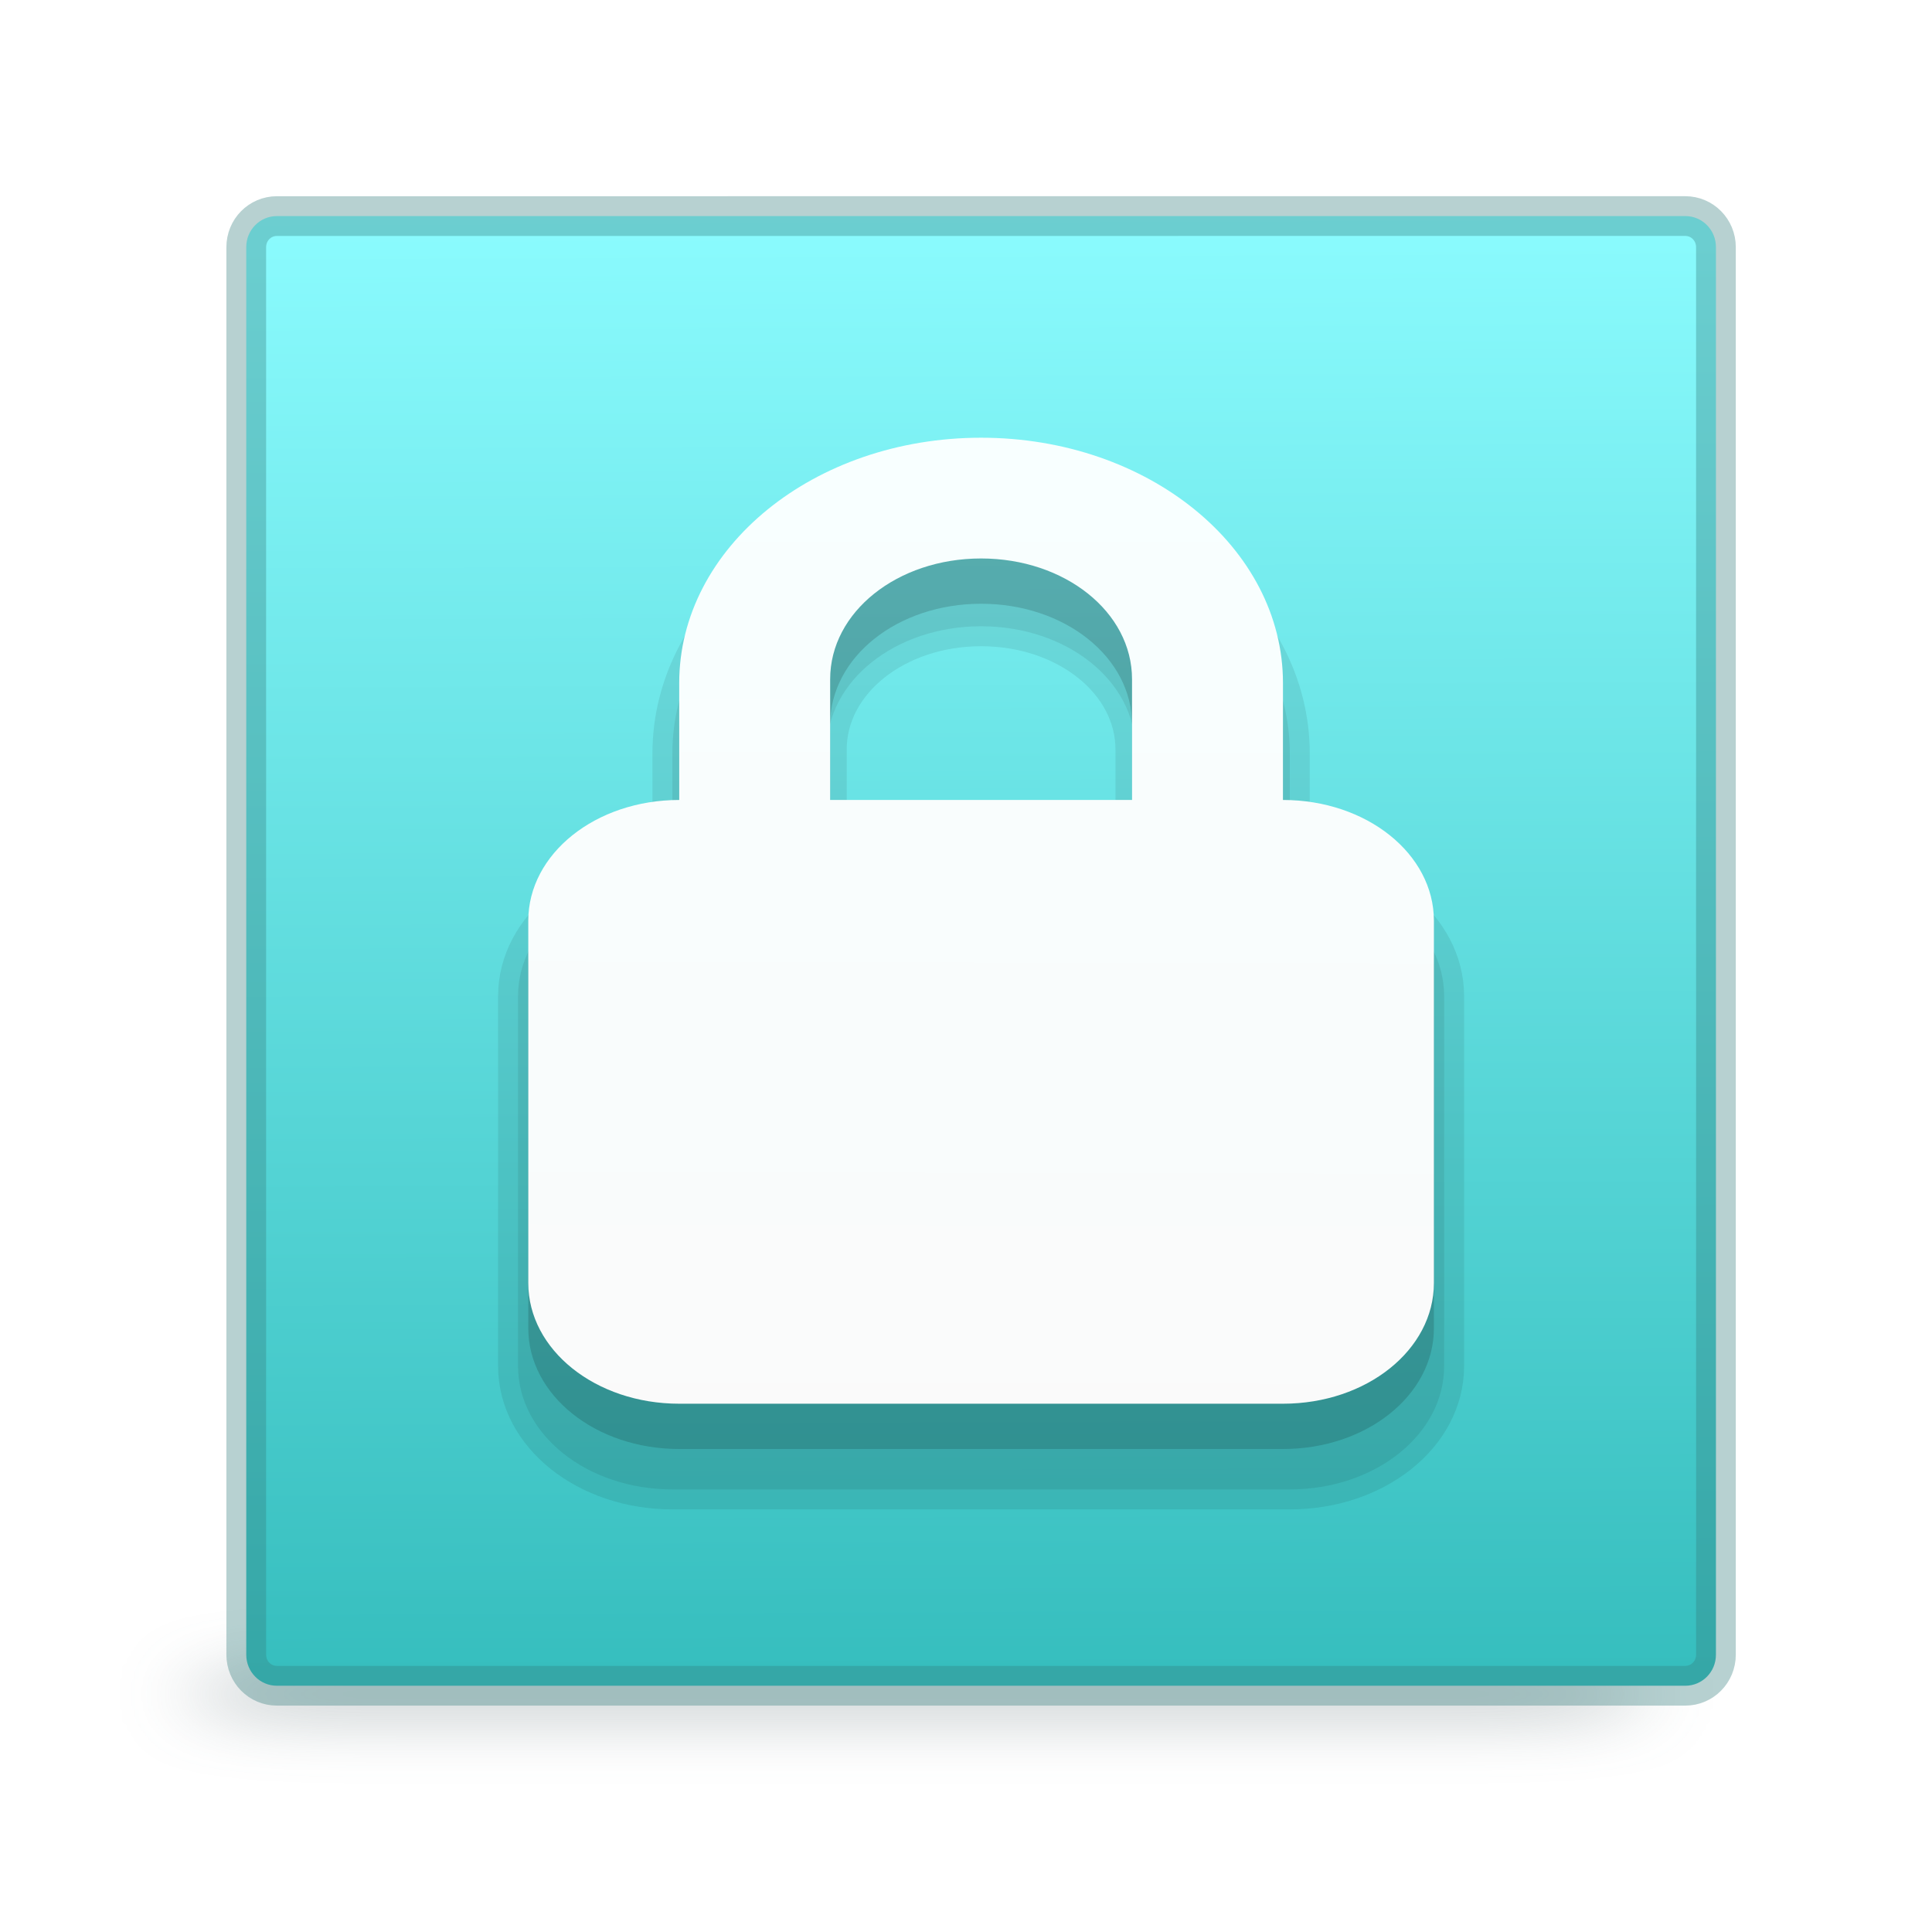
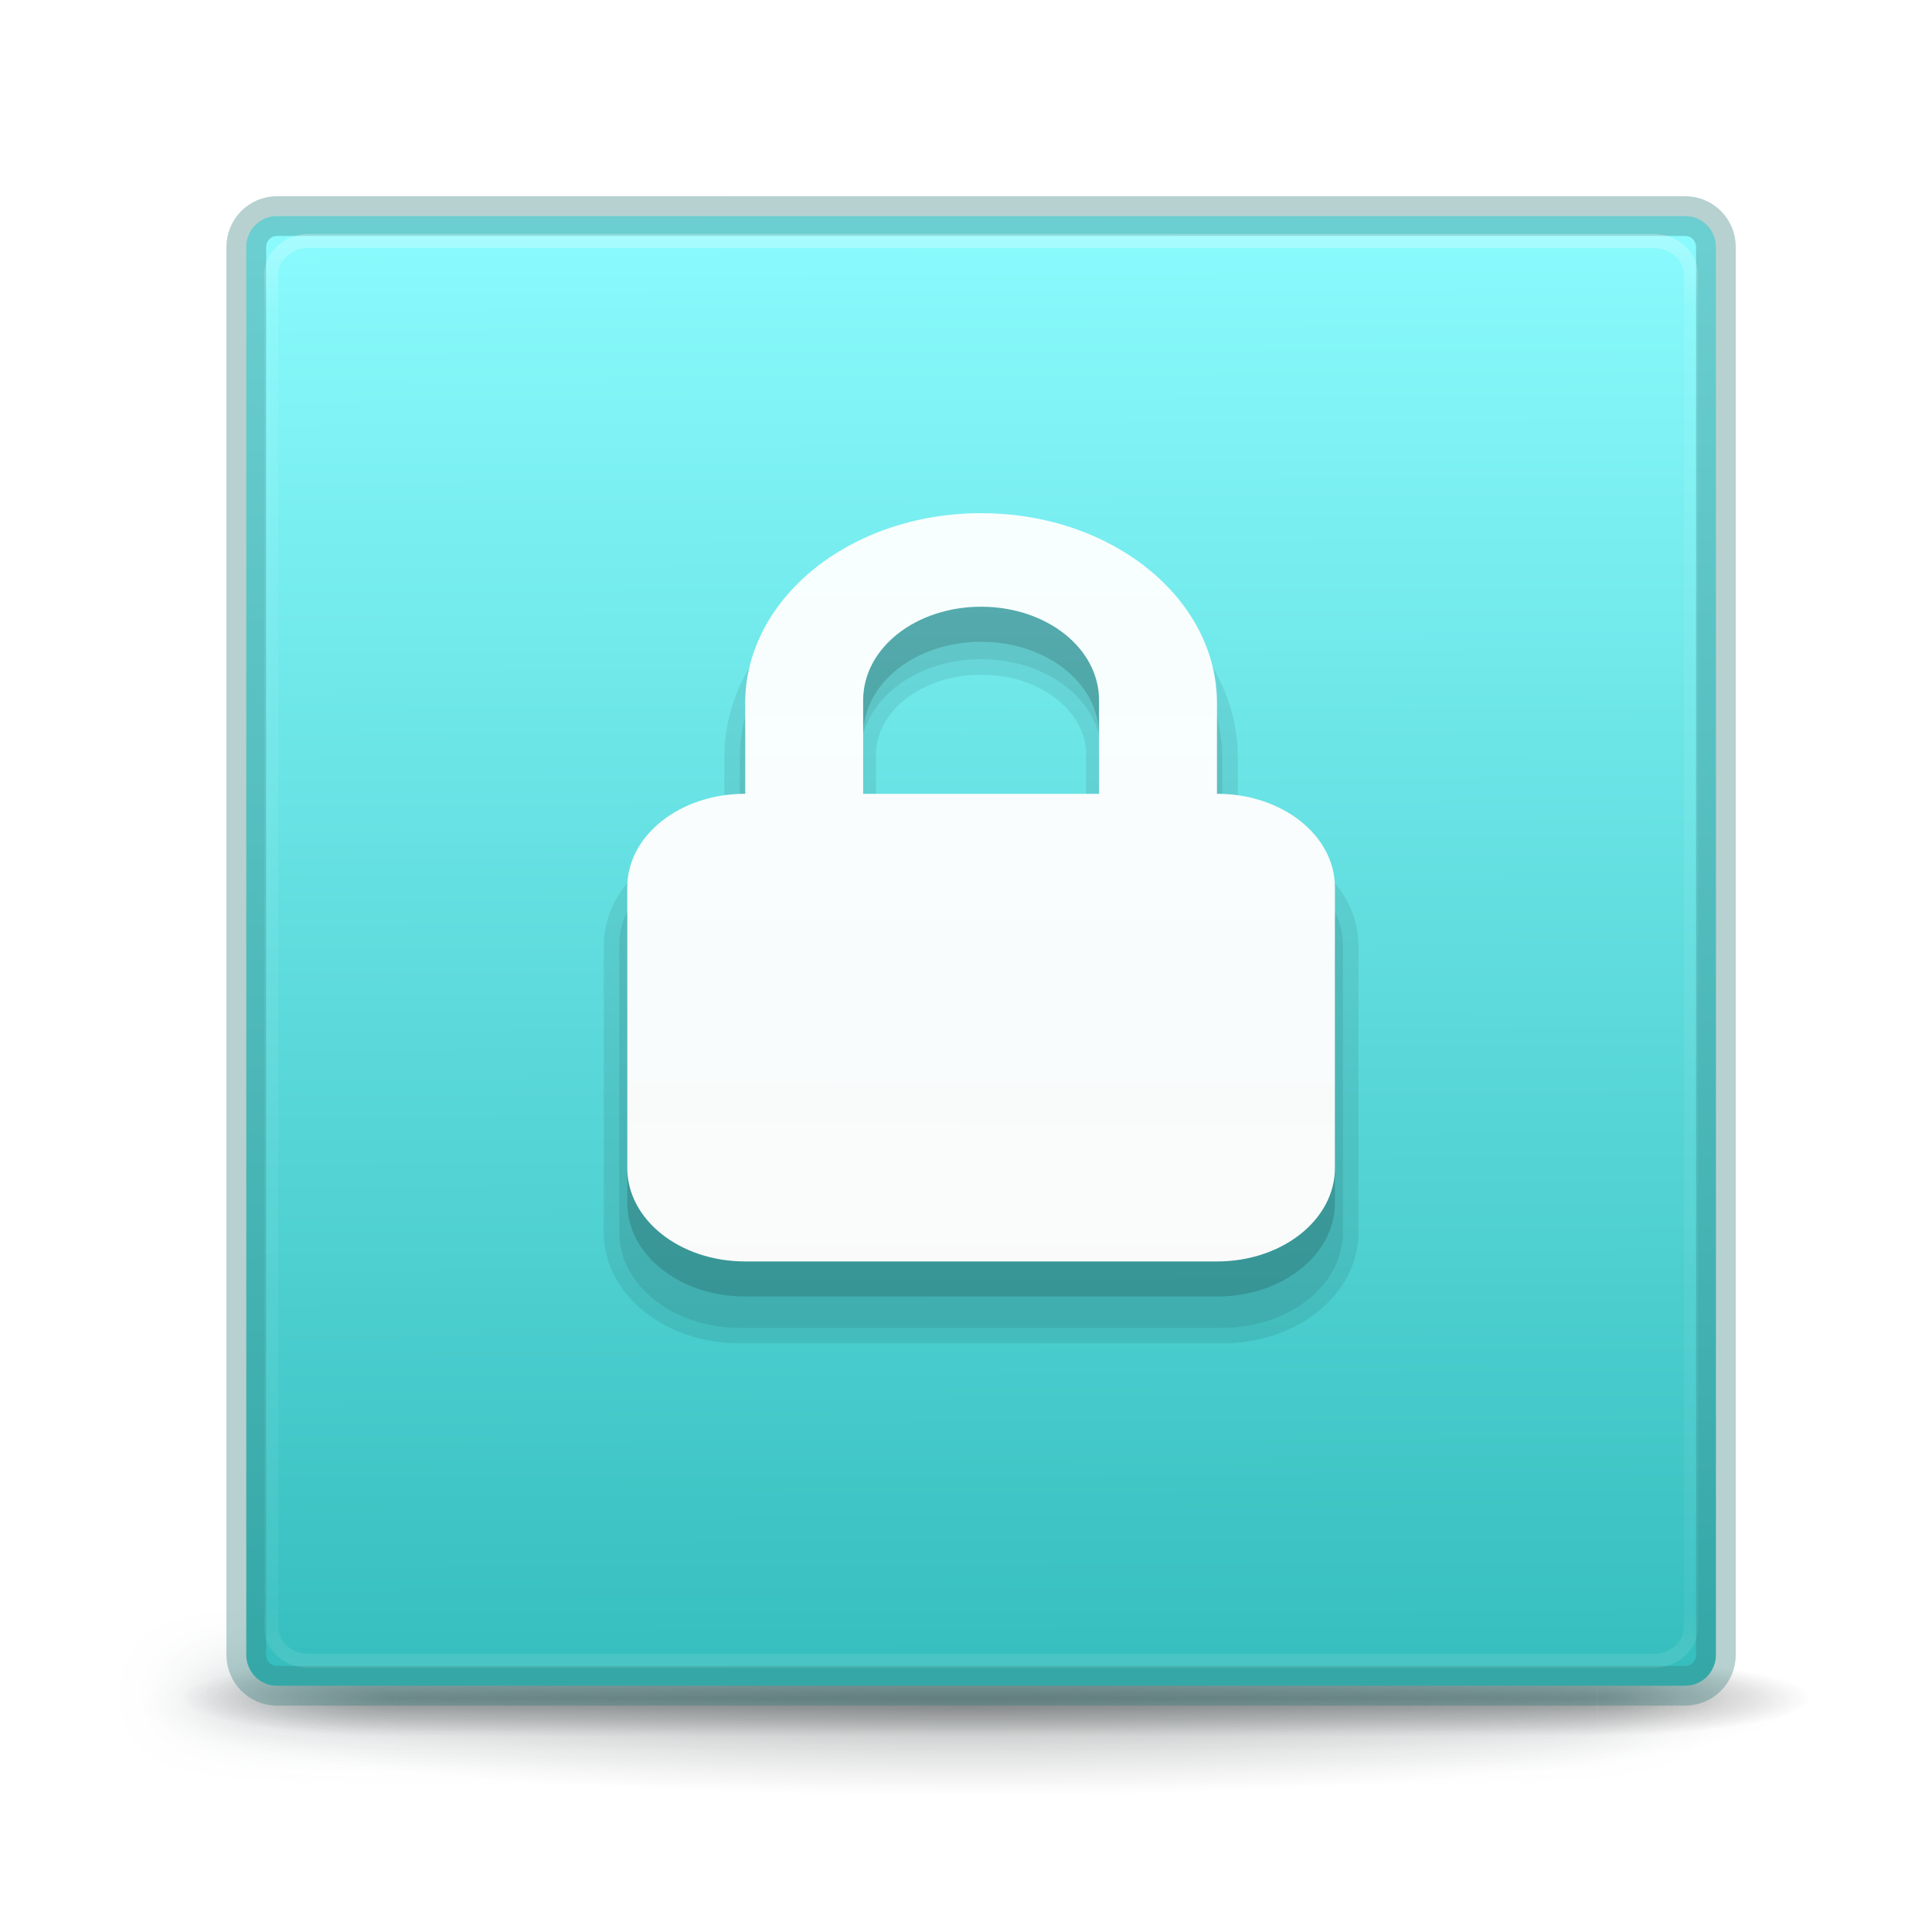
<svg xmlns="http://www.w3.org/2000/svg" xmlns:xlink="http://www.w3.org/1999/xlink" width="128" height="128" viewBox="0 0 128 128" version="1.1" id="SVGRoot">
  <defs id="defs3729">
    <linearGradient id="linearGradient1442">
      <stop style="stop-color:#f8ffff;stop-opacity:1" offset="0" id="stop1438" />
      <stop style="stop-color:#fafafa;stop-opacity:1" offset="1" id="stop1440" />
    </linearGradient>
    <linearGradient id="linearGradient884">
      <stop style="stop-color:#36bebe;stop-opacity:1" offset="0" id="stop880" />
      <stop style="stop-color:#8cfcff;stop-opacity:1" offset="1" id="stop882" />
    </linearGradient>
    <filter style="color-interpolation-filters:sRGB" id="filter2385" x="-0.061" width="1.121" y="-1.914" height="4.828">
      <feGaussianBlur stdDeviation="1.209" id="feGaussianBlur2387" />
    </filter>
    <linearGradient xlink:href="#linearGradient884" id="linearGradient886" x1="7.894" y1="14.762" x2="7.841" y2="0.929" gradientUnits="userSpaceOnUse" gradientTransform="matrix(7.069583,0,0,7.069583,8.443331,-105.5567)" />
-     <linearGradient xlink:href="#linearGradient1442" id="linearGradient1444" x1="24.049" y1="-21.021" x2="23.996" y2="5.098" gradientUnits="userSpaceOnUse" gradientTransform="matrix(2.727273,0,0,2.666667,-0.454544,-27)" />
+     <linearGradient xlink:href="#linearGradient1442" id="linearGradient1444" x1="24.049" y1="-21.021" x2="23.996" y2="5.098" gradientUnits="userSpaceOnUse" gradientTransform="matrix(2.131066,0,0,2.065559,13.85441,-34.62326)" />
+     <linearGradient x1="76.523" y1="-9.023" x2="76.523" y2="3.451" id="linearGradient3149" xlink:href="#linearGradient4113" gradientUnits="userSpaceOnUse" gradientTransform="matrix(0.8955358,0,0,-0.8966327,-111.317,-44.54436)" />
+     <linearGradient id="linearGradient4113">
+       <stop id="stop4115" style="stop-color:#000000;stop-opacity:1" offset="0" />
+       <stop id="stop4117" style="stop-color:#000000;stop-opacity:0" offset="1" />
+     </linearGradient>
+     <linearGradient x1="24" y1="5" x2="24" y2="43" id="linearGradient3159" xlink:href="#linearGradient3924-776" gradientUnits="userSpaceOnUse" gradientTransform="matrix(2.542396,0,0,2.542395,3.982518,-110.0175)" />
+     <linearGradient id="linearGradient3924-776">
+       <stop id="stop3124" style="stop-color:#ffffff;stop-opacity:1" offset="0" />
+       <stop id="stop3126" style="stop-color:#ffffff;stop-opacity:0.235" offset="0.063" />
+       <stop id="stop3128" style="stop-color:#ffffff;stop-opacity:0.157" offset="0.951" />
+       <stop id="stop3130" style="stop-color:#ffffff;stop-opacity:0.392" offset="1" />
+     </linearGradient>
+     <radialGradient cx="6.73" cy="9.957" r="12.672" fx="6.2" fy="9.957" id="radialGradient3395" xlink:href="#linearGradient2867-449-88-871-390-598-476-591-434-148-57-177-8-3-3-6-4-8-8-8-5" gradientUnits="userSpaceOnUse" gradientTransform="matrix(0,25.08328,-30.79425,0,254.8159,-322.342)" />
+     <linearGradient id="linearGradient2867-449-88-871-390-598-476-591-434-148-57-177-8-3-3-6-4-8-8-8-5">
+       <stop id="stop3750-1-0-7-6-6-1-3-9-3" style="stop-color:#919caf;stop-opacity:1" offset="0" />
+       <stop id="stop3752-3-7-4-0-32-8-923-0-7" style="stop-color:#68758e;stop-opacity:1" offset="0.262" />
+       <stop id="stop3754-1-8-5-2-7-6-7-1-9" style="stop-color:#485a6c;stop-opacity:1" offset="0.705" />
+       <stop id="stop3756-1-6-2-6-6-1-96-6-0" style="stop-color:#444c5c;stop-opacity:1" offset="1" />
+     </linearGradient>
+     <radialGradient cx="4.993" cy="43.5" r="2.5" fx="4.993" fy="43.5" id="radialGradient2455-1" xlink:href="#linearGradient3688-166-749-5" gradientUnits="userSpaceOnUse" gradientTransform="matrix(2.003784,0,0,1.4,27.98813,-17.4)" />
+     <linearGradient id="linearGradient3688-166-749-5">
+       <stop id="stop2883-0" style="stop-color:#181818;stop-opacity:1" offset="0" />
+       <stop id="stop2885-5" style="stop-color:#181818;stop-opacity:0" offset="1" />
+     </linearGradient>
+     <radialGradient cx="4.993" cy="43.5" r="2.5" fx="4.993" fy="43.5" id="radialGradient2457-5" xlink:href="#linearGradient3688-166-749-5" gradientUnits="userSpaceOnUse" gradientTransform="matrix(2.003784,0,0,1.4,-20.01187,-104.4)" />
+     <linearGradient x1="25.058" y1="47.028" x2="25.058" y2="39.999" id="linearGradient2459-7" xlink:href="#linearGradient3702-501-757-0" gradientUnits="userSpaceOnUse" />
+     <linearGradient id="linearGradient3702-501-757-0">
+       <stop id="stop2895-0" style="stop-color:#181818;stop-opacity:0" offset="0" />
+       <stop id="stop2897-2" style="stop-color:#181818;stop-opacity:1" offset="0.5" />
+       <stop id="stop2899-6" style="stop-color:#181818;stop-opacity:0" offset="1" />
+     </linearGradient>
+     <radialGradient cx="-4.029" cy="93.468" r="35.338" fx="-4.029" fy="93.468" id="radialGradient4377" xlink:href="#linearGradient4113" gradientUnits="userSpaceOnUse" gradientTransform="matrix(1.556392,0,0,0.1697883,70.27036,-14.8689)" />
  </defs>
  <g id="layer1" transform="translate(0,112)">
+     <path d="m 119,1.001 a 55,6 0 0 1 -110,0 55,6 0 1 1 110,0 z" id="path3041" style="color:#000000;display:inline;overflow:visible;visibility:visible;opacity:0.2;fill:url(#radialGradient4377);fill-opacity:1;fill-rule:nonzero;stroke:none;stroke-width:1;marker:none;enable-background:accumulate" />
+     <g transform="matrix(2.699999,0,0,0.5555561,1.199999,-23.11112)" id="g2036" style="display:inline">
+       <g transform="matrix(1.052632,0,0,1.285713,-1.263158,-13.42854)" id="g3712" style="opacity:0.4">
+         <rect width="5" height="7" x="38" y="40" id="rect2801" style="fill:url(#radialGradient2455-1);fill-opacity:1;stroke:none" />
+         <rect width="5" height="7" x="-10" y="-47" transform="scale(-1)" id="rect3696" style="fill:url(#radialGradient2457-5);fill-opacity:1;stroke:none" />
+         <rect width="28" height="7" x="10" y="40" id="rect3700" style="fill:url(#linearGradient2459-7);fill-opacity:1;stroke:none" />
+       </g>
+     </g>
    <path id="rect2099" style="opacity:0.417;fill:#53676c;fill-opacity:1;stroke-width:0.448;filter:url(#filter2385)" d="m 4.176,18.059 c -2.881,0 -5.201,0.34 -5.201,0.76 0,0.42 2.32,0.758 5.201,0.758 H 41.605 c 2.881,0 5.201,-0.338 5.201,-0.758 0,-0.42 -2.32,-0.76 -5.201,-0.76 z" transform="matrix(2.0335,0,0,1.726513,14.13806,-32.25829)" />
    <path id="rect3747" style="opacity:1;fill:url(#linearGradient886);fill-opacity:1;stroke:#347d7d;stroke-width:2.632;stroke-linecap:round;stroke-linejoin:round;stroke-miterlimit:4;stroke-dasharray:none;stroke-opacity:0.353" d="m 18.344,-97.684 c -1.124,0 -2.029,0.917 -2.029,2.057 v 93.255 c 0,1.139 0.905,2.057 2.029,2.057 H 111.656 c 1.124,0 2.029,-0.917 2.029,-2.057 V -95.628 c 0,-1.139 -0.905,-2.057 -2.029,-2.057 z" />
    <g style="display:inline" id="g3532-1" transform="matrix(1.123442,0,-0.7136519,1.260733,157.0523,-7.731172)" />
    <g style="display:inline;fill:#fce94f;stroke:none" id="g3557-05" transform="matrix(1.123442,0,-0.7136519,1.260733,157.0523,-7.731172)" />
    <g id="layer10" style="display:inline" transform="matrix(1.142857,0,0,1.142857,-543.4921,502.675)" />
    <g id="layer13" style="display:inline" transform="matrix(1.142857,0,0,1.142857,-543.4921,502.675)" />
    <g id="layer14" transform="matrix(1.142857,0,0,1.142857,-543.4921,502.675)" />
    <g id="layer15" style="display:inline" transform="matrix(1.142857,0,0,1.142857,-543.4921,502.675)" />
    <g id="g71291" style="display:inline" transform="matrix(1.142857,0,0,1.142857,-543.4921,502.675)" />
    <g id="g4953" style="display:inline" transform="matrix(1.142857,0,0,1.142857,-543.4921,502.675)" />
    <g id="layer12" style="display:inline" transform="matrix(1.142857,0,0,1.142857,-543.4921,502.675)" />
    <g style="display:inline;fill:#3a4351;fill-opacity:1" id="g3532-1-2" transform="matrix(1.123442,0,-0.7136519,1.260733,157.0523,-7.731171)" />
    <g style="display:inline;fill:#3a4351;fill-opacity:1;stroke:none" id="g3557-05-9" transform="matrix(1.123442,0,-0.7136519,1.260733,157.0523,-7.731171)" />
    <g id="layer10-2" style="display:inline;fill:#3a4351;fill-opacity:1" transform="matrix(1.142857,0,0,1.142857,-543.4921,502.675)" />
    <g id="layer13-5" style="display:inline;fill:#3a4351;fill-opacity:1" transform="matrix(1.142857,0,0,1.142857,-543.4921,502.675)" />
    <g style="fill:#3a4351;fill-opacity:1" id="layer14-4" transform="matrix(1.142857,0,0,1.142857,-543.4921,502.675)" />
    <g id="layer15-3" style="display:inline;fill:#3a4351;fill-opacity:1" transform="matrix(1.142857,0,0,1.142857,-543.4921,502.675)" />
    <g id="g71291-8" style="display:inline;fill:#3a4351;fill-opacity:1" transform="matrix(1.142857,0,0,1.142857,-543.4921,502.675)" />
    <g id="g4953-4" style="display:inline;fill:#3a4351;fill-opacity:1" transform="matrix(1.142857,0,0,1.142857,-543.4921,502.675)" />
    <g id="layer12-6" style="display:inline;fill:#3a4351;fill-opacity:1" transform="matrix(1.142857,0,0,1.142857,-543.4921,502.675)" />
-     <path style="color:#000000;display:inline;overflow:visible;visibility:visible;opacity:0.15;fill:#000000;fill-opacity:1;fill-rule:nonzero;stroke:#000000;stroke-width:2.644;stroke-opacity:0.533;marker:none;enable-background:accumulate" id="rect2822-6" d="m 65,-78.678 c -11.33,0 -20.452,7.441 -20.452,16.594 v 7.914 c -5.665,0 -10.226,3.644 -10.226,8.169 v 24.509 c 0,4.526 4.561,8.17 10.226,8.17 h 40.904 c 5.665,0 10.226,-3.644 10.226,-8.17 v -24.509 c 0,-4.526 -4.561,-8.169 -10.226,-8.169 v -7.914 c 0,-9.154 -9.122,-16.594 -20.452,-16.594 z m 0,8.169 c 5.665,0 10.226,3.614 10.226,8.17 v 8.169 H 54.774 v -8.169 c 0,-4.556 4.561,-8.17 10.226,-8.17 z" />
-     <path style="color:#000000;display:inline;overflow:visible;visibility:visible;opacity:0.15;fill:#000000;fill-opacity:1;fill-rule:nonzero;stroke:none;stroke-width:2.76;stroke-opacity:0.533;marker:none;enable-background:accumulate" id="rect2822-6-9" d="m 65,-80 c -11.08,0 -20,7.286 -20,16.25 v 7.75 C 39.46,-56 35,-52.432 35,-48 v 24 C 35,-19.568 39.46,-16 45,-16 H 85 C 90.54,-16 95,-19.568 95,-24 v -24 c 0,-4.432 -4.46,-8 -10,-8 v -7.75 c 0,-8.964 -8.92,-16.25 -20,-16.25 z m 0,8 c 5.54,0 10,3.539 10,8 v 8 h -20 v -8 c 0,-4.461 4.46,-8 10,-8 z" />
-     <path style="color:#000000;display:inline;overflow:visible;visibility:visible;fill:url(#linearGradient1444);fill-opacity:1;fill-rule:nonzero;stroke:none;stroke-width:2.76;marker:none;enable-background:accumulate" id="rect2822" d="m 65,-83 c -11.08,0 -20,7.286 -20,16.25 v 7.75 C 39.46,-59 35,-55.432 35,-51 V -27 C 35,-22.568 39.46,-19 45,-19 H 85 C 90.54,-19 95,-22.568 95,-27 v -24 c 0,-4.432 -4.46,-8 -10,-8 v -7.75 c 0,-8.964 -8.92,-16.25 -20,-16.25 z m 0,8 c 5.54,0 10,3.539 10,8 v 8 H 55 v -8 c 0,-4.461 4.46,-8 10,-8 z" />
+     <path style="color:#000000;display:inline;overflow:visible;visibility:visible;opacity:0.15;fill:#000000;fill-opacity:1;fill-rule:nonzero;stroke:#000000;stroke-width:2.057;stroke-opacity:0.533;marker:none;enable-background:accumulate" id="rect2822-6" d="m 65,-74.652 c -8.853,0 -15.981,5.763 -15.981,12.854 v 6.13 c -4.427,0 -7.991,2.822 -7.991,6.328 v 18.984 c 0,3.506 3.564,6.328 7.991,6.328 h 31.962 c 4.427,0 7.991,-2.822 7.991,-6.328 V -49.34 c 0,-3.506 -3.564,-6.328 -7.991,-6.328 v -6.13 c 0,-7.09 -7.128,-12.854 -15.981,-12.854 z m 0,6.328 c 4.427,0 7.991,2.799 7.991,6.328 v 6.328 H 57.009 v -6.328 c 0,-3.529 3.564,-6.328 7.991,-6.328 z" />
+     <path style="color:#000000;display:inline;overflow:visible;visibility:visible;opacity:0.15;fill:#000000;fill-opacity:1;fill-rule:nonzero;stroke:none;stroke-width:2.147;stroke-opacity:0.533;marker:none;enable-background:accumulate" id="rect2822-6-9" d="m 65,-75.676 c -8.658,0 -15.628,5.644 -15.628,12.587 v 6.003 c -4.329,0 -7.814,2.764 -7.814,6.197 v 18.59 c 0,3.433 3.485,6.197 7.814,6.197 h 31.256 c 4.329,0 7.814,-2.764 7.814,-6.197 v -18.59 c 0,-3.433 -3.485,-6.197 -7.814,-6.197 v -6.003 c 0,-6.943 -6.97,-12.587 -15.628,-12.587 z m 0,6.197 c 4.329,0 7.814,2.741 7.814,6.197 v 6.197 H 57.186 v -6.197 c 0,-3.456 3.485,-6.197 7.814,-6.197 z" />
+     <path style="color:#000000;display:inline;overflow:visible;visibility:visible;fill:url(#linearGradient1444);fill-opacity:1;fill-rule:nonzero;stroke:none;stroke-width:2.147;marker:none;enable-background:accumulate" id="rect2822" d="m 65,-78 c -8.658,0 -15.628,5.644 -15.628,12.587 v 6.003 c -4.329,0 -7.814,2.764 -7.814,6.197 v 18.59 c 0,3.433 3.485,6.197 7.814,6.197 h 31.256 c 4.329,0 7.814,-2.764 7.814,-6.197 v -18.59 c 0,-3.433 -3.485,-6.197 -7.814,-6.197 v -6.003 C 80.628,-72.356 73.658,-78 65,-78 Z m 0,6.197 c 4.329,0 7.814,2.741 7.814,6.197 v 6.197 H 57.186 v -6.197 c 0,-3.456 3.485,-6.197 7.814,-6.197 z" />
    <g id="layer10-9" style="display:inline" transform="translate(-330.0812,574.547)" />
    <g id="layer13-6" style="display:inline" transform="translate(-330.0812,574.547)" />
    <g id="layer14-1" transform="translate(-330.0812,574.547)" />
    <g id="layer15-0" style="display:inline" transform="translate(-330.0812,574.547)" />
    <g id="g71291-3" style="display:inline" transform="translate(-330.0812,574.547)" />
    <g id="g4953-7" style="display:inline" transform="translate(-330.0812,574.547)" />
    <g id="layer12-65" style="display:inline" transform="translate(-330.0812,574.547)" />
+     <rect width="94.069" height="94.069" rx="2.473" ry="2.274" x="17.966" y="-96.034" id="rect6741-7" style="opacity:0.3;fill:none;stroke:url(#linearGradient3159);stroke-width:0.931;stroke-linecap:round;stroke-linejoin:round;stroke-miterlimit:4;stroke-dasharray:none;stroke-dashoffset:0;stroke-opacity:1" />
  </g>
</svg>
